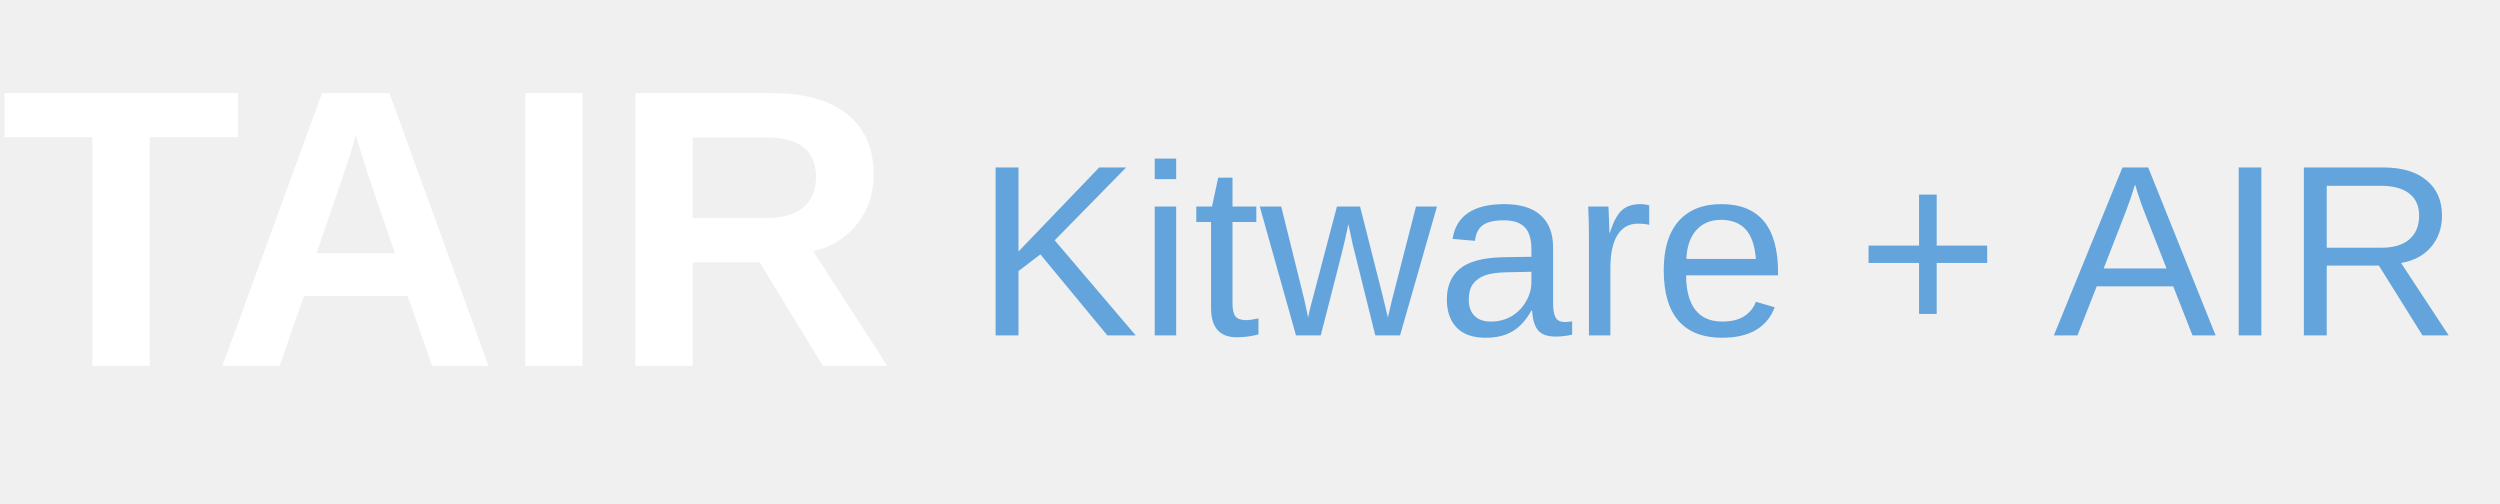
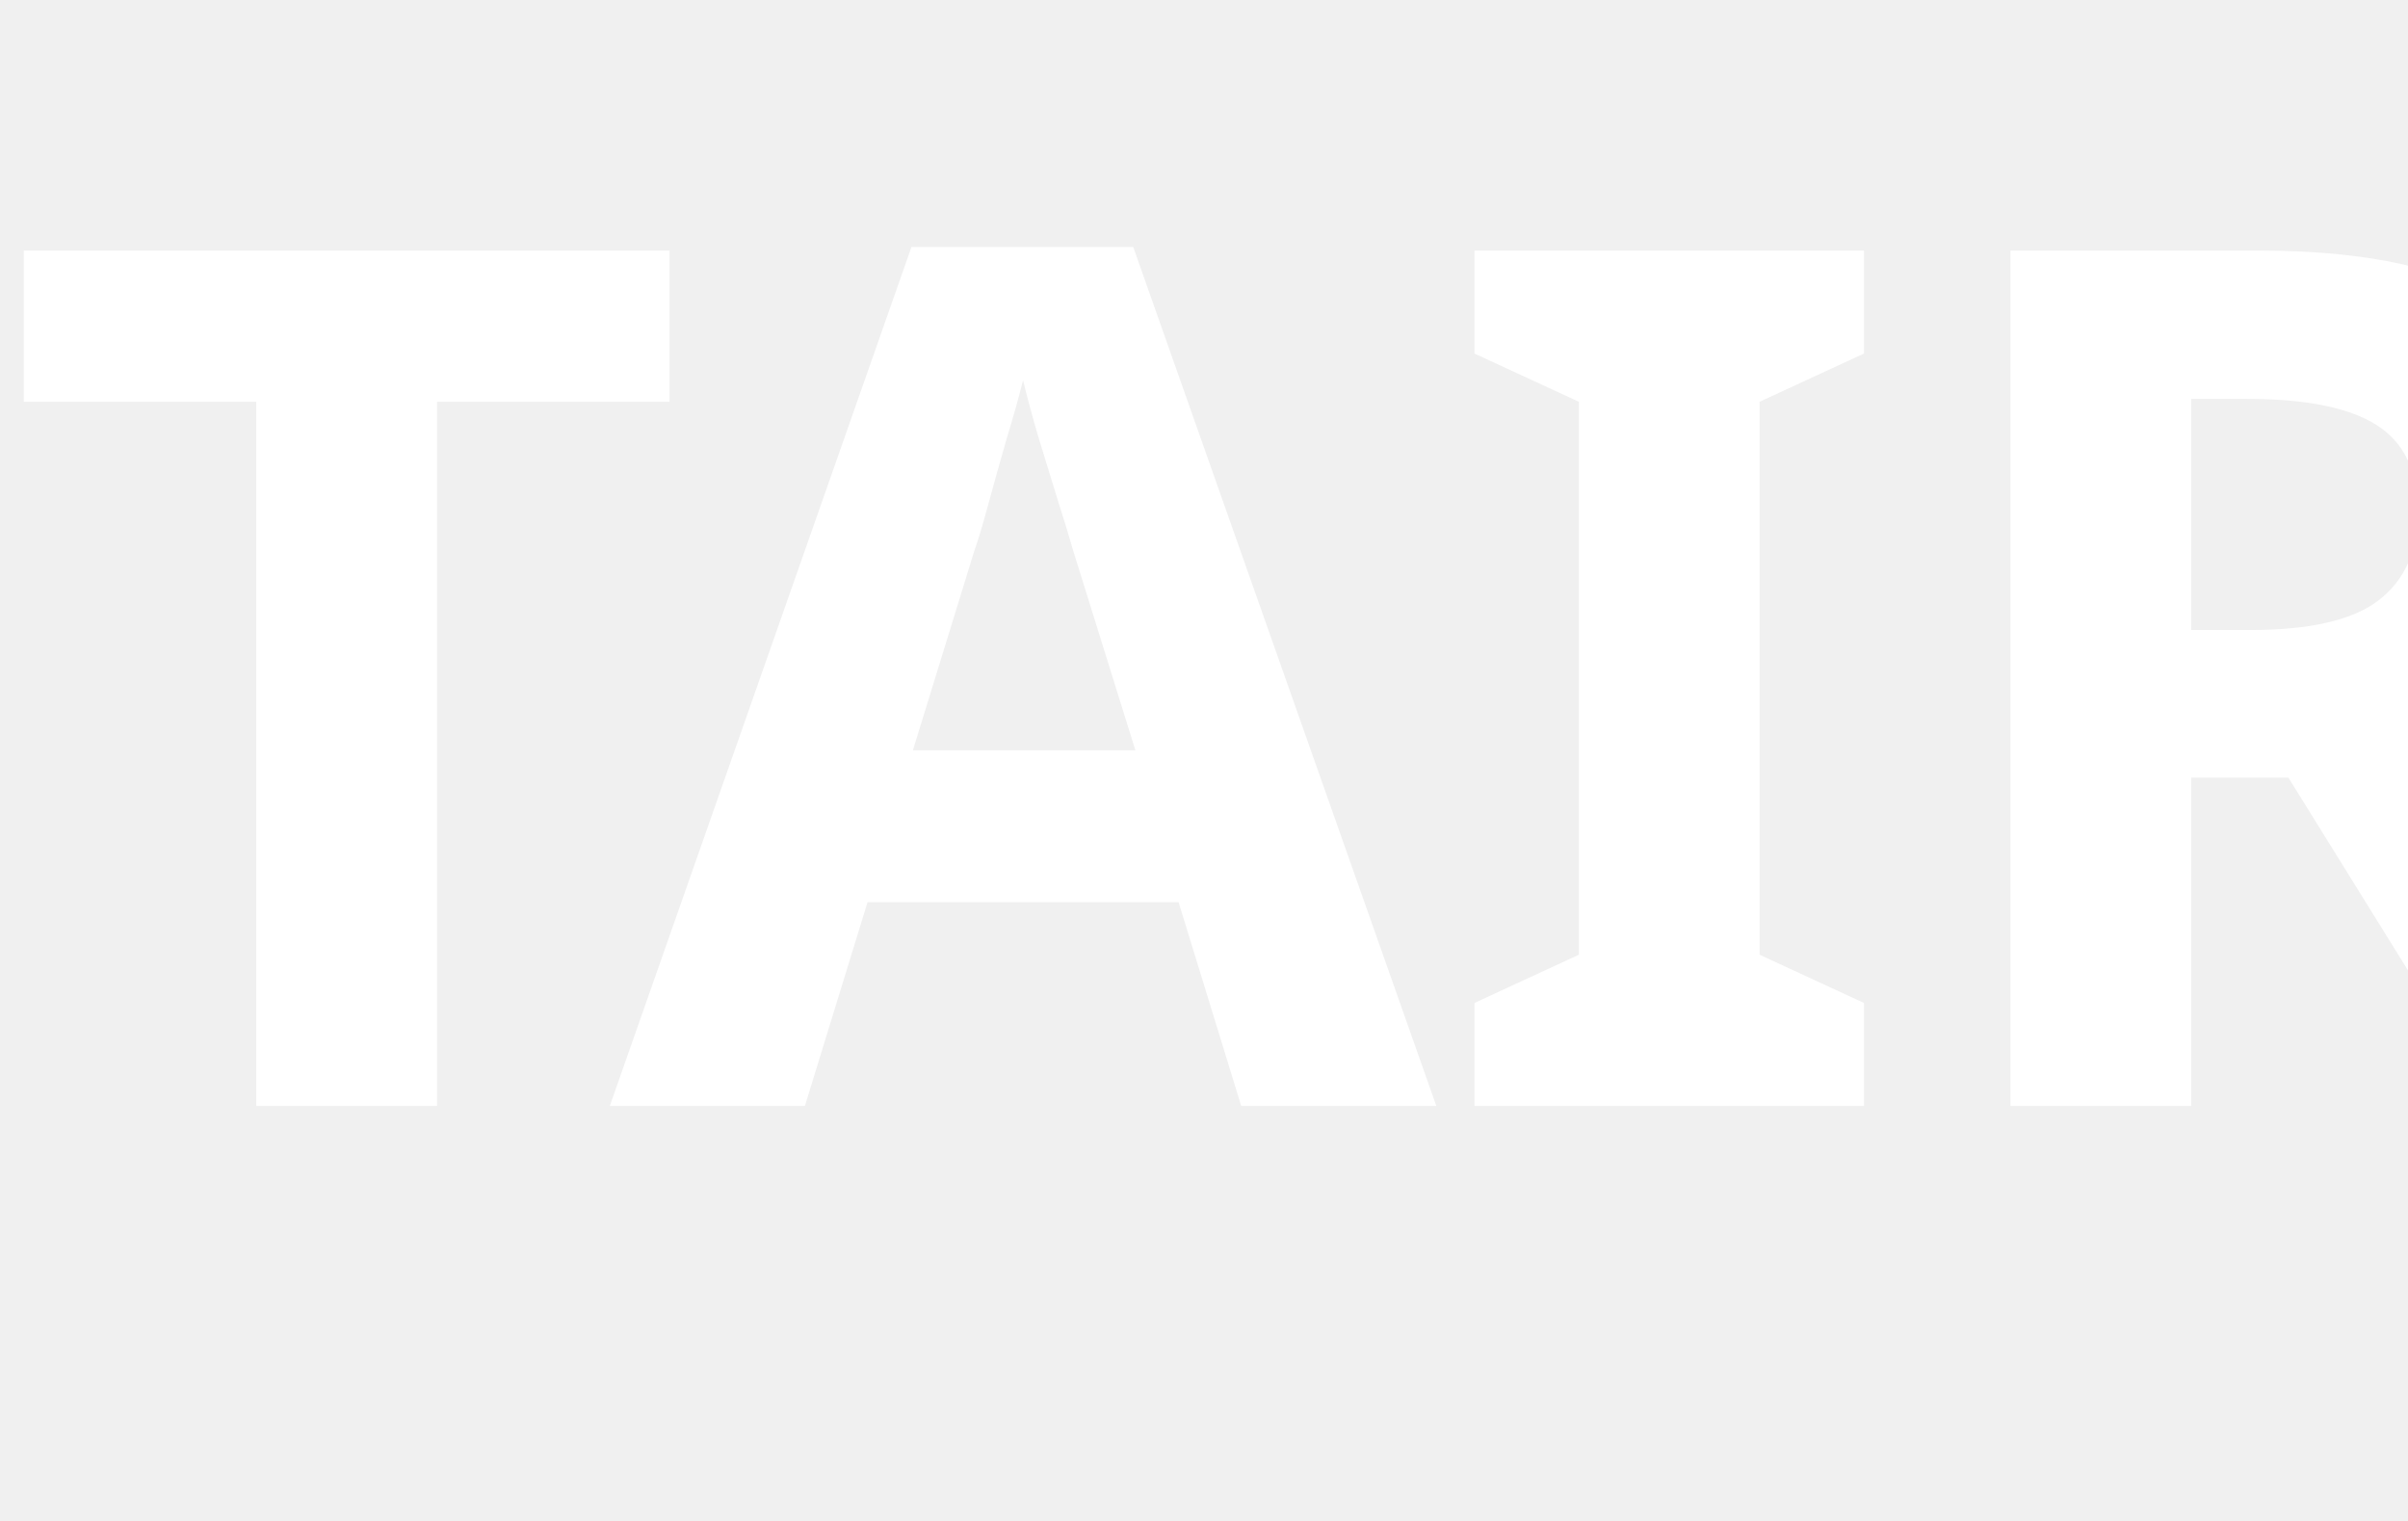
- <svg xmlns="http://www.w3.org/2000/svg" width="164" height="33" viewBox="0 0 164 33" role="img" aria-labelledby="title">
-   <text x="0" y="24" fill="#fff" font-family="Space Grotesk,Arial,sans-serif" font-size="26" font-weight="700">TAIR</text>
-   <text x="64" y="22" fill="#62a4db" font-family="Space Grotesk,Arial,sans-serif" font-size="16" font-weight="300">Kitware + AIR</text>
+ <svg xmlns="http://www.w3.org/2000/svg" id="Layer_1" version="1.1" viewBox="0 0 52.26 33">
+   <defs>
+     <style>
+       .st0 {
+         fill: #fff;
+         font-family: SpaceGrotesk-Bold, 'Space Grotesk';
+         font-size: 26px;
+         font-weight: 700;
+         isolation: isolate;
+       }
+     </style>
+   </defs>
+   <text class="st0" transform="translate(0 24)">
+     <tspan x="0" y="0">TAIR</tspan>
+   </text>
</svg>
